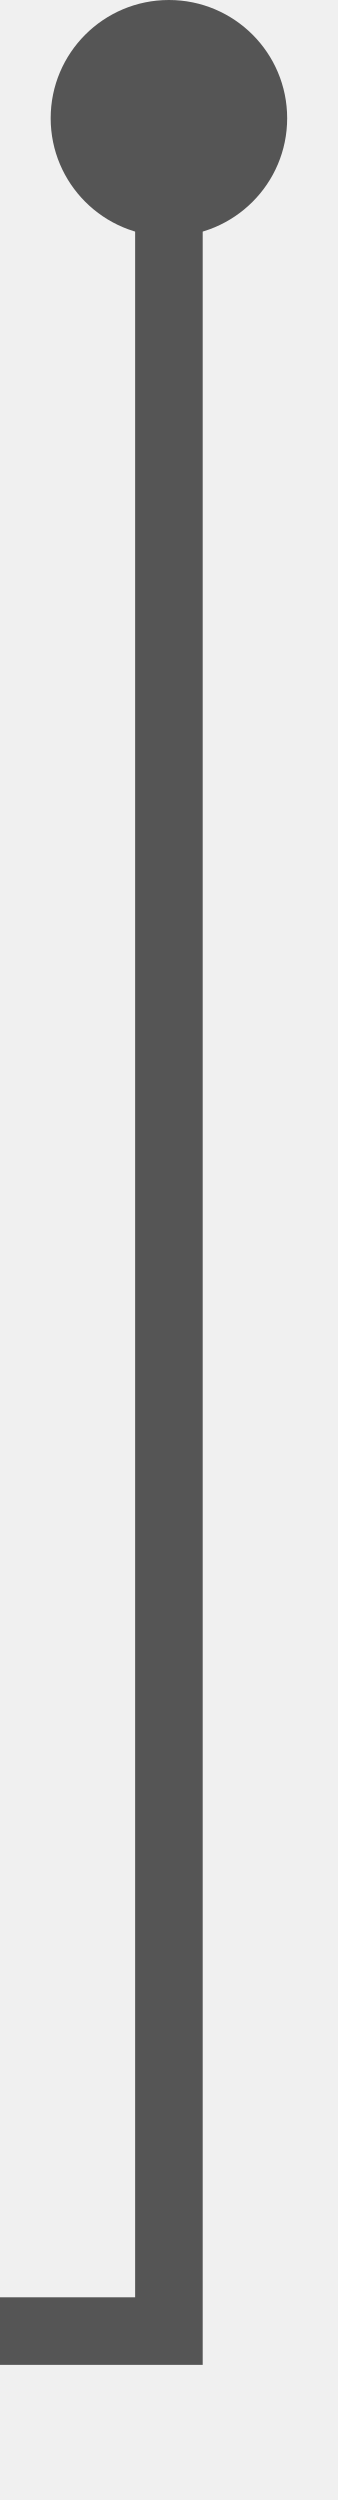
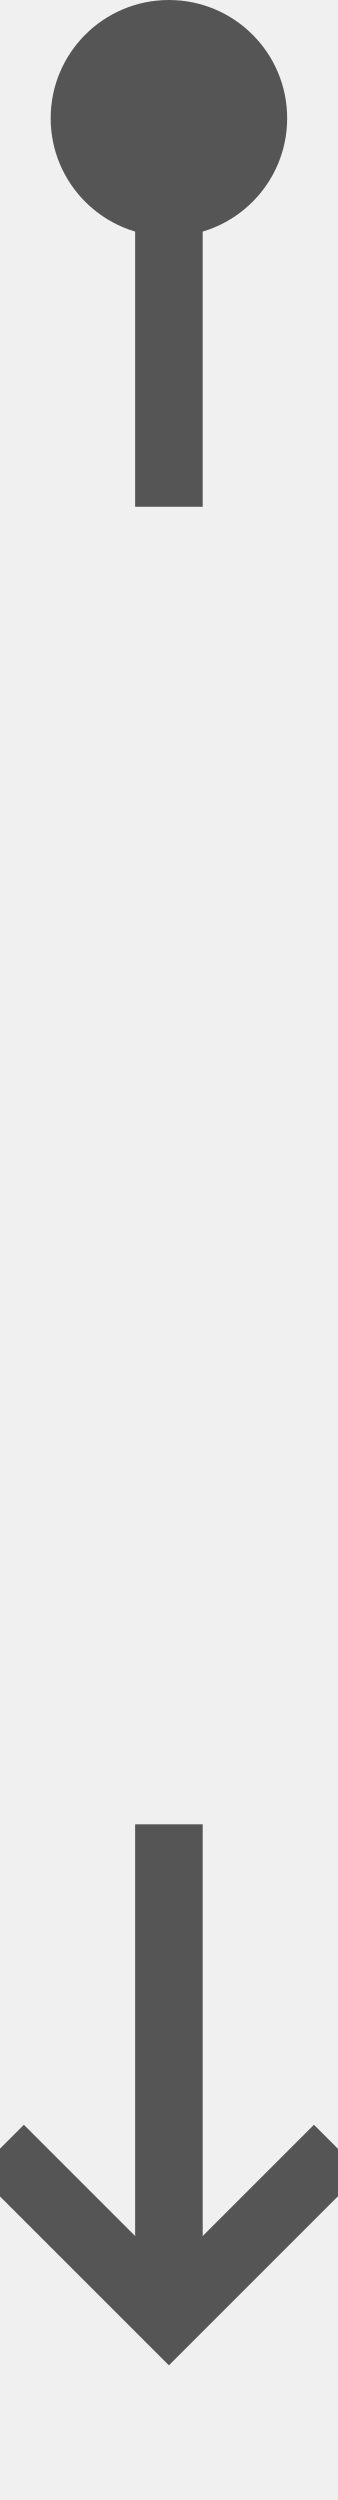
- <svg xmlns="http://www.w3.org/2000/svg" version="1.1" width="10px" height="74px" preserveAspectRatio="xMidYMin meet" viewBox="2574 4328  8 74">
+ <svg xmlns="http://www.w3.org/2000/svg" version="1.1" width="10px" height="74px" preserveAspectRatio="xMidYMin meet" viewBox="1421 4053 8 74">
  <defs>
-     <mask fill="white" id="clip1822">
-       <path d="M 2046 4377  L 2088 4377  L 2088 4416  L 2046 4416  Z M 1726 4138  L 2588 4138  L 2588 4416  L 1726 4416  Z " fill-rule="evenodd" />
+     <mask fill="white" id="Clip251">
+       <path d="M 1404 4068  L 1446 4068  L 1446 4107  L 1404 4107  Z M 1404 4043  L 1446 4043  L 1446 4132  L 1404 4132  Z " fill-rule="evenodd" />
    </mask>
  </defs>
-   <path d="M 2578 4330  L 2578 4397  L 1736 4397  L 1736 4150  " stroke-width="2" stroke="#555555" fill="none" mask="url(#clip1822)" />
-   <path d="M 2578 4328  A 3.5 3.5 0 0 0 2574.5 4331.5 A 3.5 3.5 0 0 0 2578 4335 A 3.5 3.5 0 0 0 2581.5 4331.5 A 3.5 3.5 0 0 0 2578 4328 Z M 1731.707 4155.107  L 1736 4150.814  L 1740.293 4155.107  L 1741.707 4153.693  L 1736.707 4148.693  L 1736 4147.986  L 1735.293 4148.693  L 1730.293 4153.693  L 1731.707 4155.107  Z " fill-rule="nonzero" fill="#555555" stroke="none" mask="url(#clip1822)" />
+   <path d="M 1425 4068  L 1425 4055  M 1425 4107  L 1425 4121  " stroke-width="2" stroke-dasharray="0" stroke="rgba(85, 85, 85, 1)" fill="none" class="stroke" />
+   <path d="M 1425 4053  A 3.5 3.5 0 0 0 1421.5 4056.5 A 3.5 3.5 0 0 0 1425 4060 A 3.5 3.5 0 0 0 1428.5 4056.5 A 3.5 3.5 0 0 0 1425 4053 Z M 1429.293 4115.893  L 1425 4120.186  L 1420.707 4115.893  L 1419.293 4117.307  L 1424.293 4122.307  L 1425 4123.014  L 1425.707 4122.307  L 1430.707 4117.307  L 1429.293 4115.893  Z " fill-rule="nonzero" fill="rgba(85, 85, 85, 1)" stroke="none" class="fill" mask="url(#Clip251)" />
</svg>
